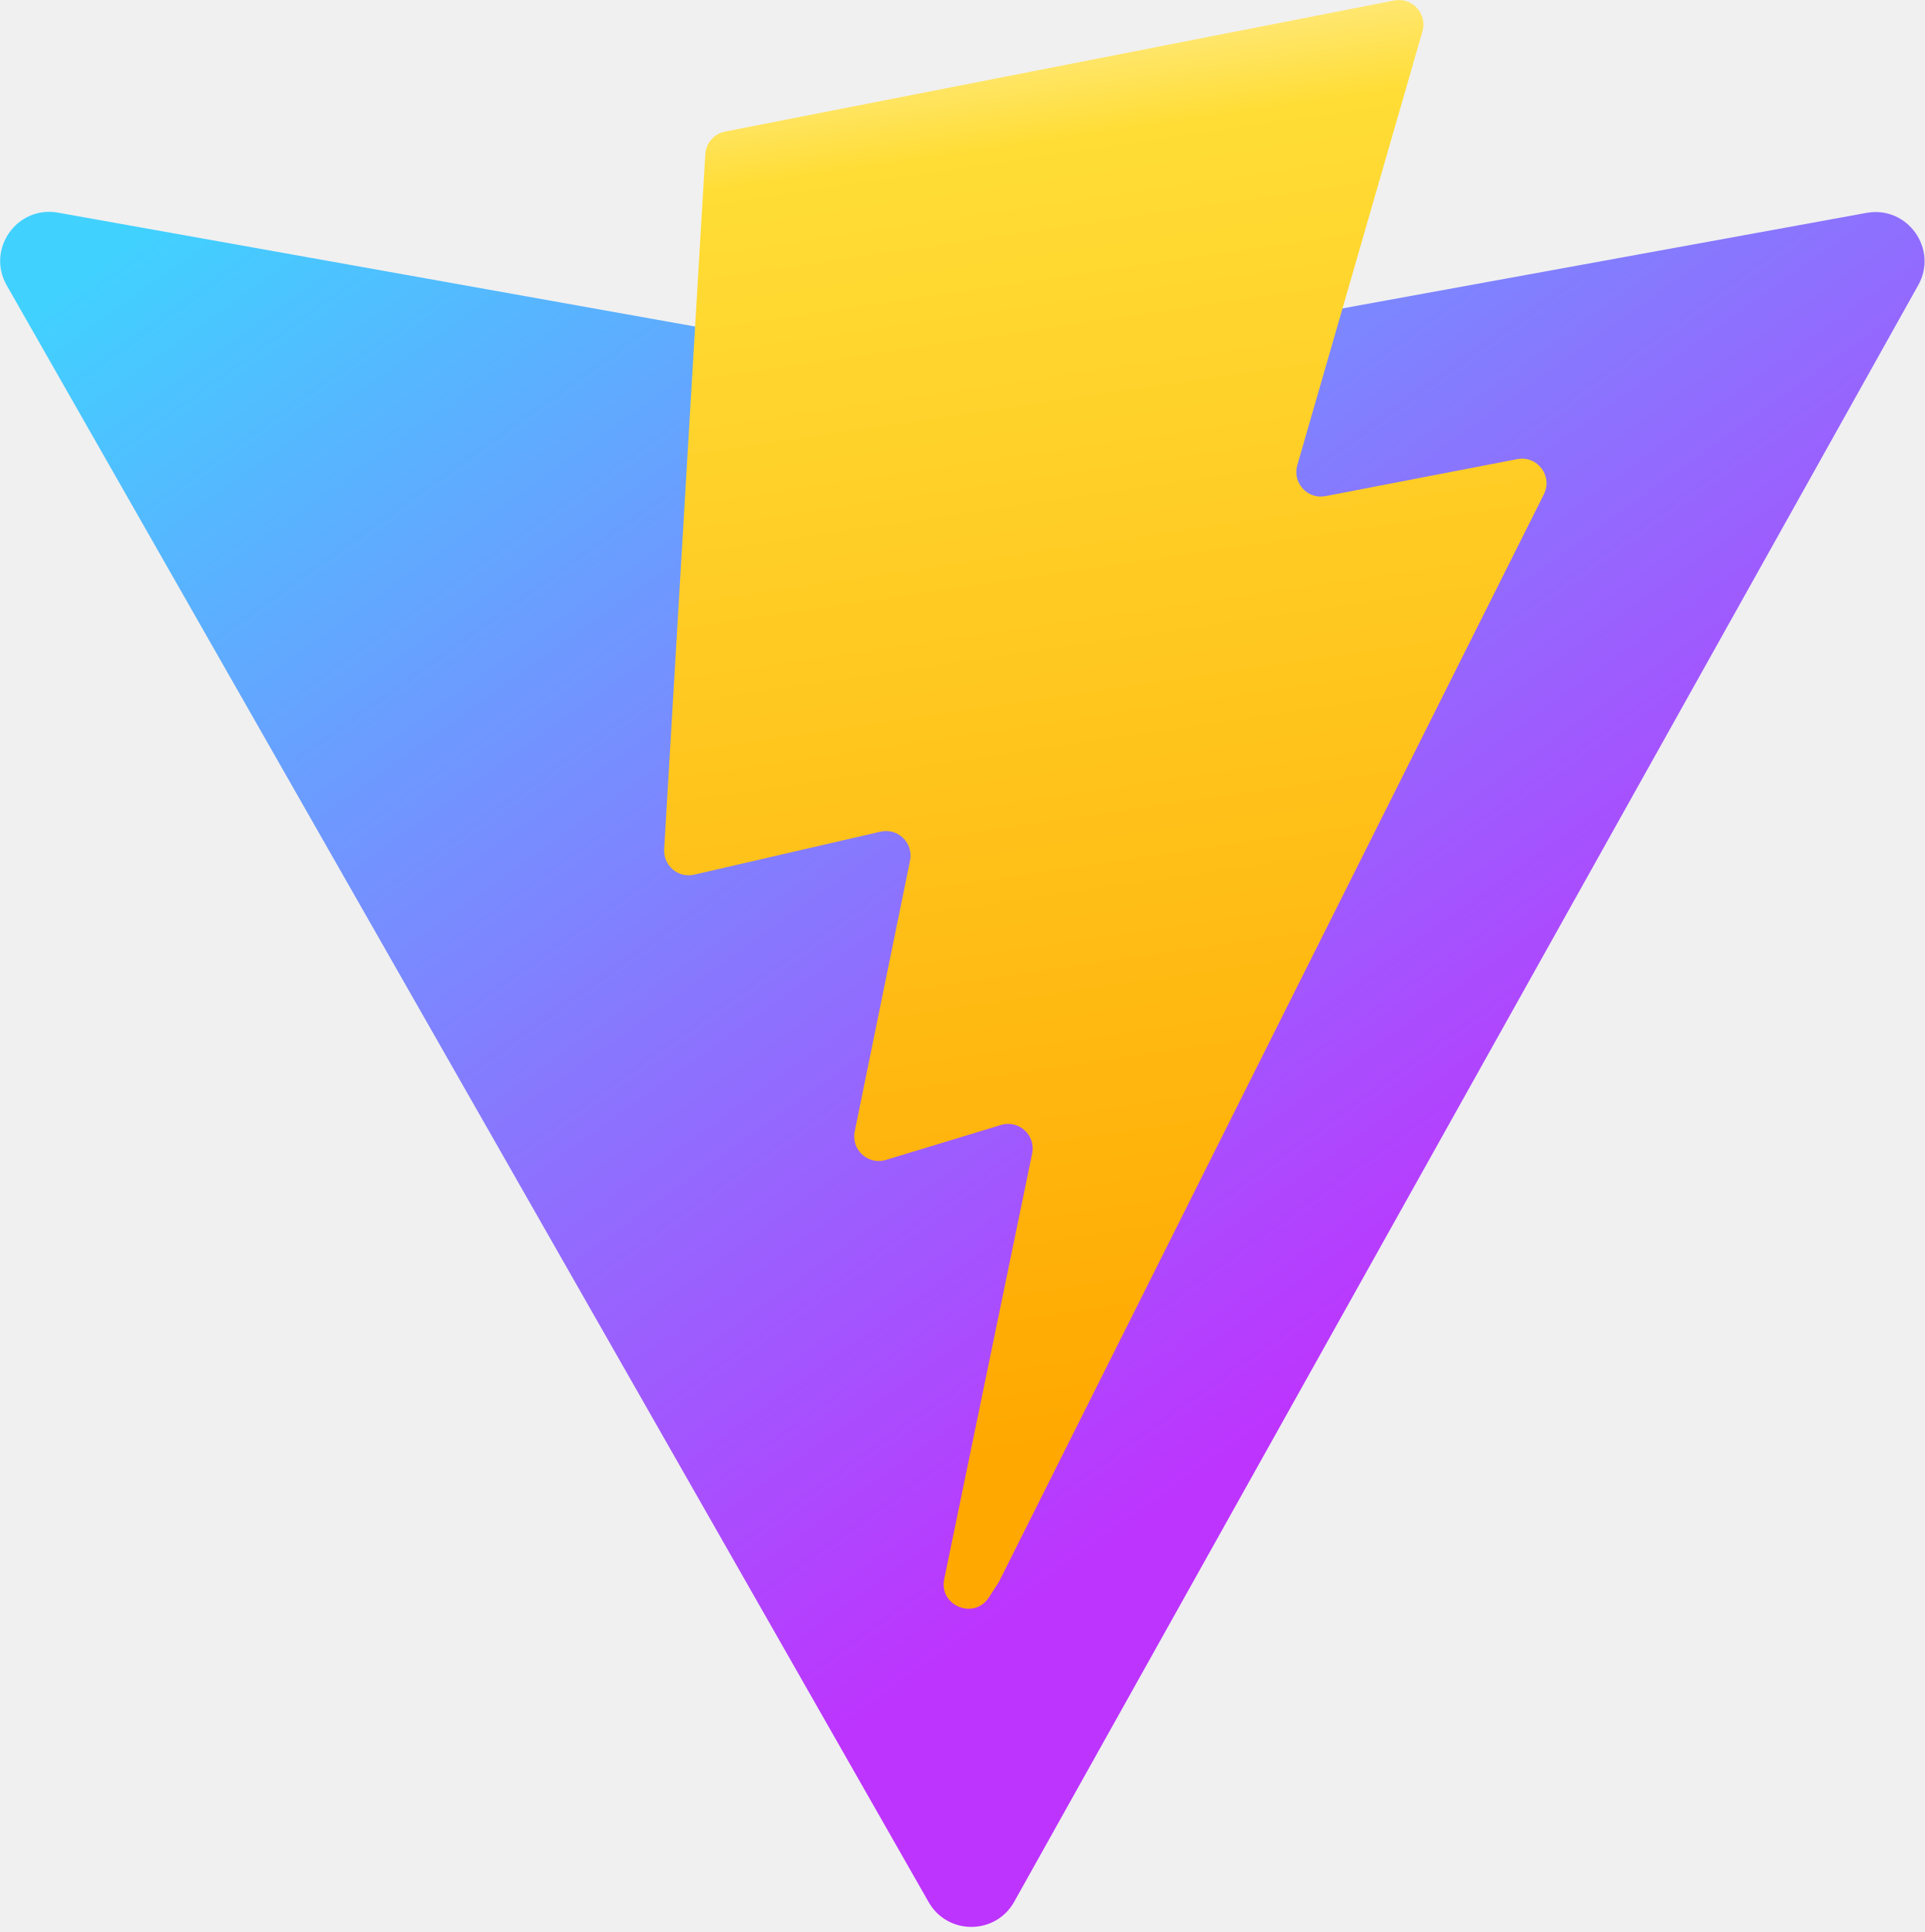
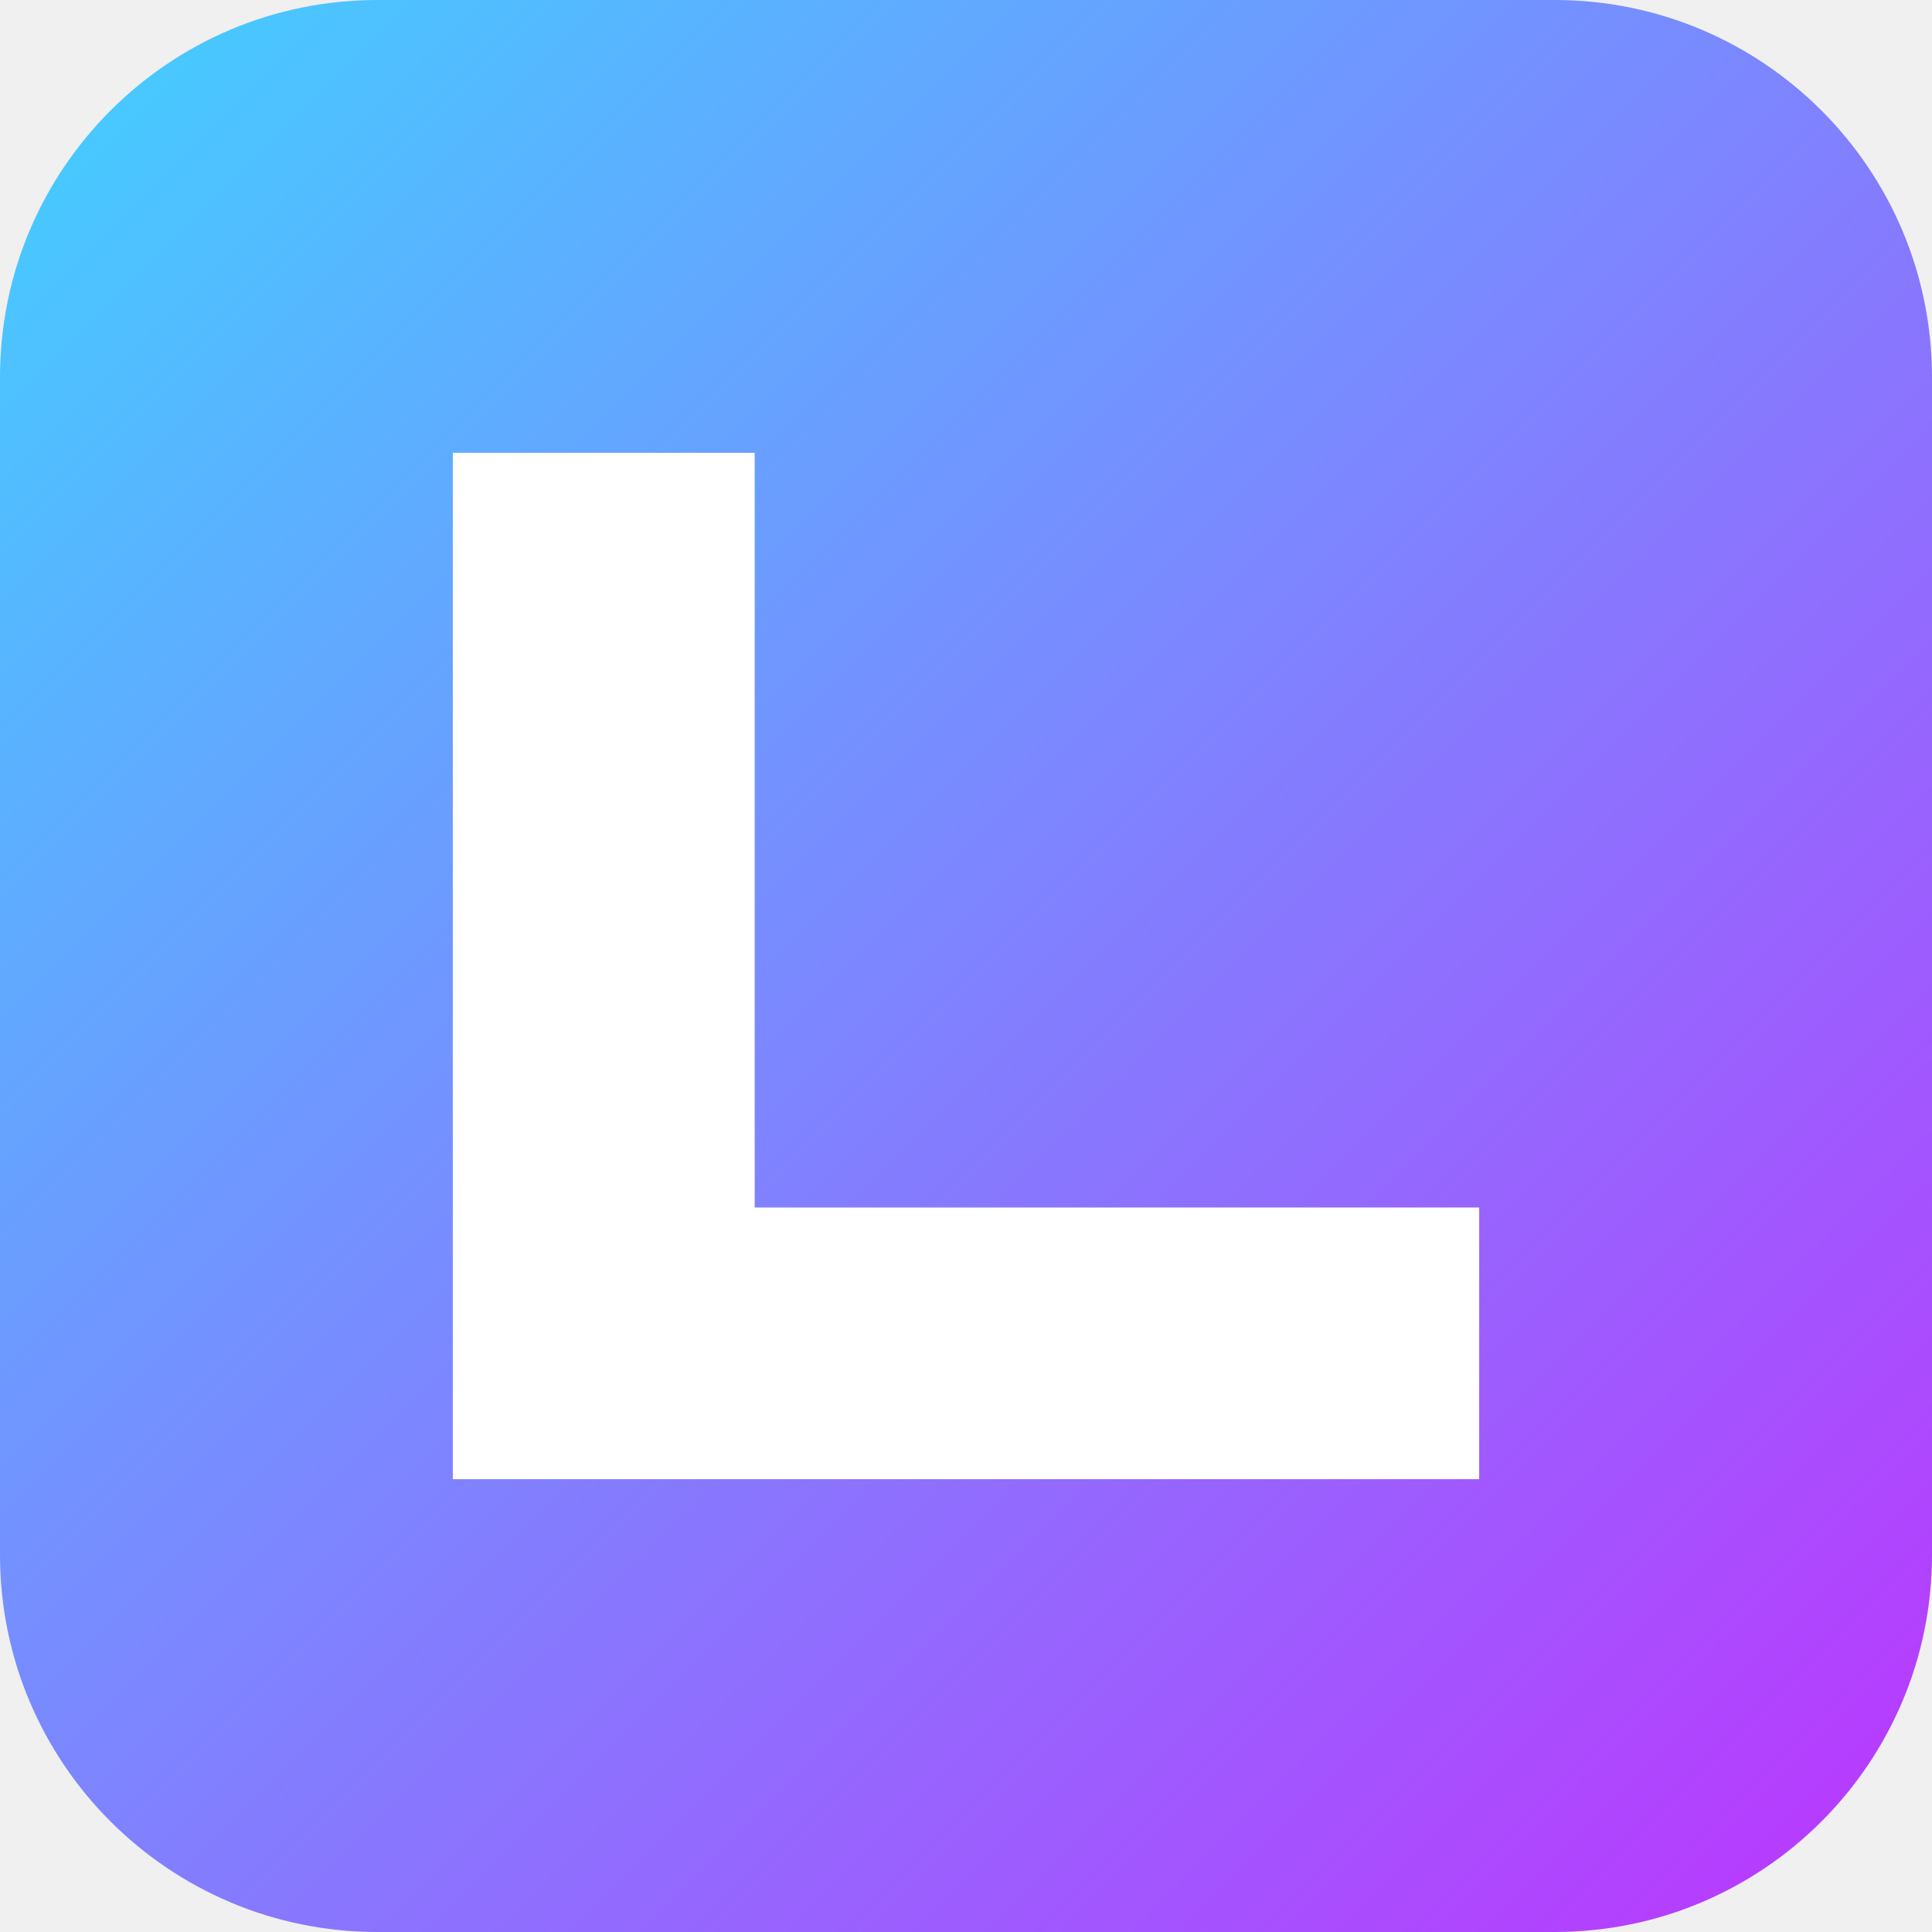
- <svg xmlns="http://www.w3.org/2000/svg" aria-hidden="true" role="img" class="iconify iconify--logos" width="31.88" height="32" preserveAspectRatio="xMidYMid meet" viewBox="0 0 256 257">
+ <svg xmlns="http://www.w3.org/2000/svg" width="32" height="32" viewBox="0 0 256 256" fill="none">
+   <rect width="256" height="256" rx="50" fill="url(#gradient)" />
+   <path d="M60 60V196H196V160H100V60H60Z" fill="white" />
  <defs>
-     <linearGradient id="IconifyId1813088fe1fbc01fb466" x1="-.828%" x2="57.636%" y1="7.652%" y2="78.411%">
+     <linearGradient id="gradient" x1="0" y1="0" x2="256" y2="256" gradientUnits="userSpaceOnUse">
      <stop offset="0%" stop-color="#41D1FF" />
      <stop offset="100%" stop-color="#BD34FE" />
    </linearGradient>
-     <linearGradient id="IconifyId1813088fe1fbc01fb467" x1="43.376%" x2="50.316%" y1="2.242%" y2="89.03%">
-       <stop offset="0%" stop-color="#FFEA83" />
-       <stop offset="8.333%" stop-color="#FFDD35" />
-       <stop offset="100%" stop-color="#FFA800" />
-     </linearGradient>
  </defs>
-   <path fill="url(#IconifyId1813088fe1fbc01fb466)" d="M255.153 37.938L134.897 252.976c-2.483 4.44-8.862 4.466-11.382.048L.875 37.958c-2.746-4.814 1.371-10.646 6.827-9.67l120.385 21.517a6.537 6.537 0 0 0 2.322-.004l117.867-21.483c5.438-.991 9.574 4.796 6.877 9.62Z" />
-   <path fill="url(#IconifyId1813088fe1fbc01fb467)" d="M185.432.063L96.44 17.501a3.268 3.268 0 0 0-2.634 3.014l-5.474 92.456a3.268 3.268 0 0 0 3.997 3.378l24.777-5.718c2.318-.535 4.413 1.507 3.936 3.838l-7.361 36.047c-.495 2.426 1.782 4.5 4.151 3.78l15.304-4.649c2.372-.72 4.652 1.36 4.15 3.788l-11.698 56.621c-.732 3.542 3.979 5.473 5.943 2.437l1.313-2.028l72.516-144.72c1.215-2.423-.88-5.186-3.54-4.672l-25.505 4.922c-2.396.462-4.435-1.77-3.759-4.114l16.646-57.705c.677-2.35-1.37-4.583-3.769-4.113Z" />
</svg>
